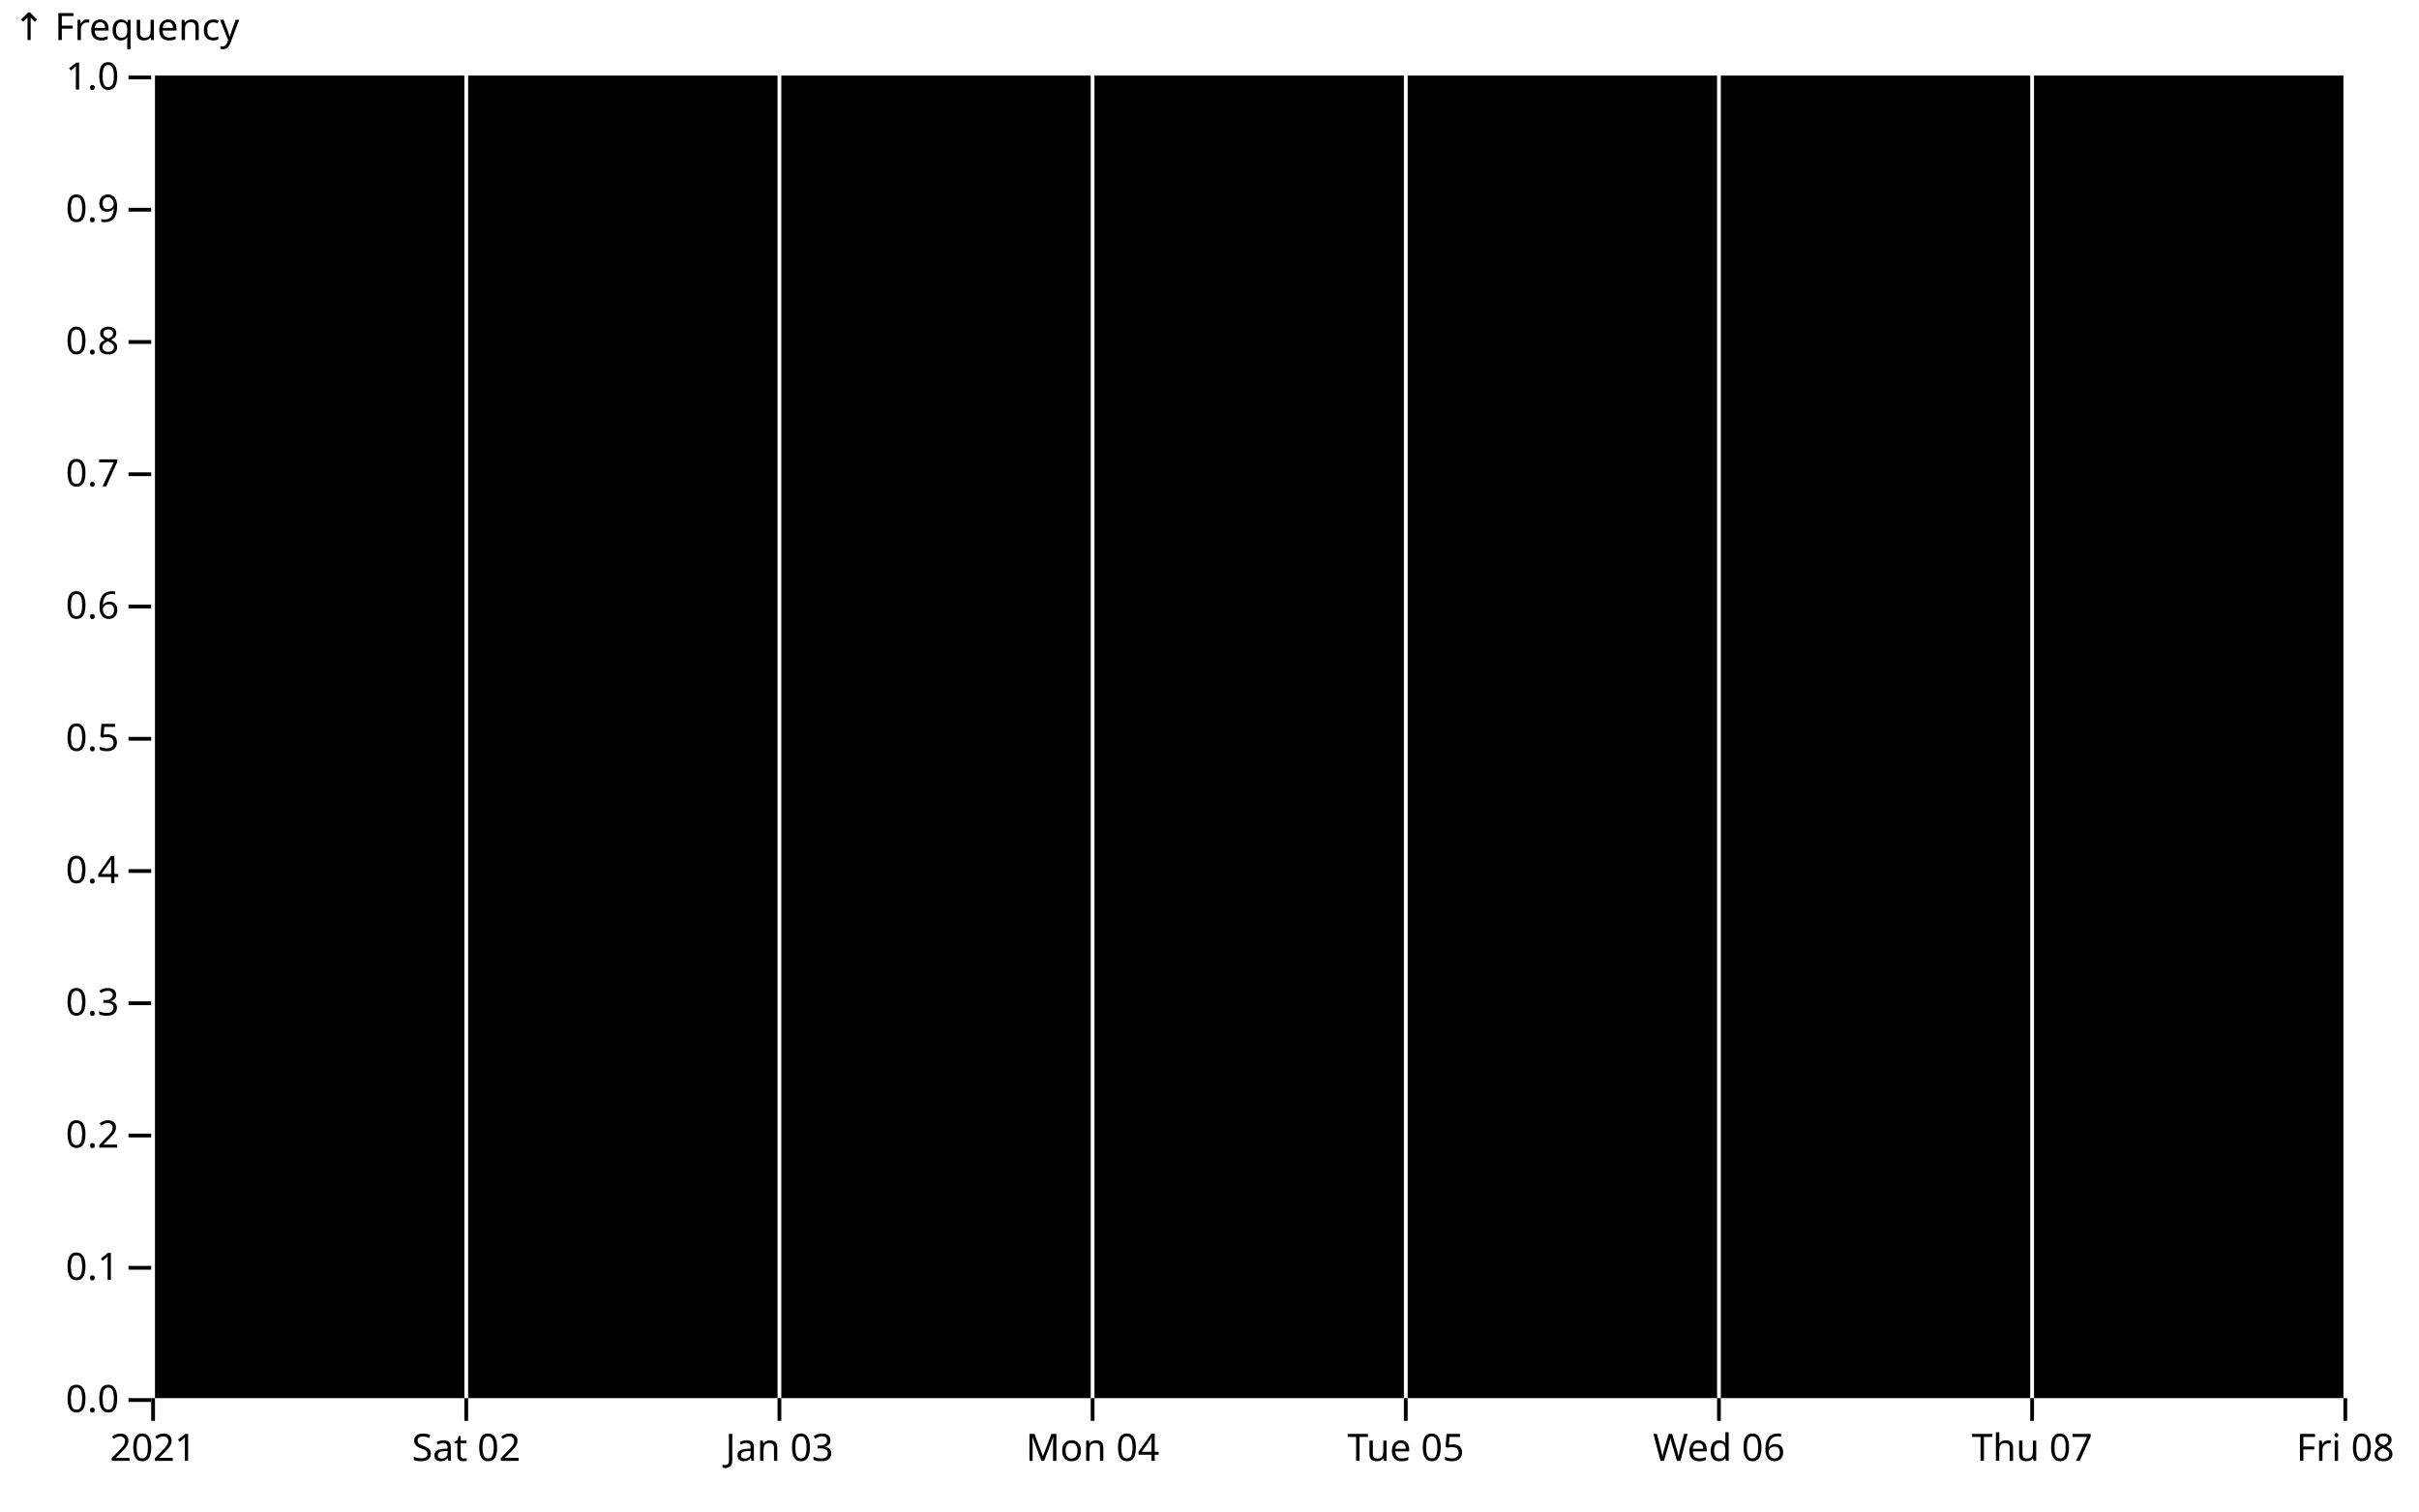
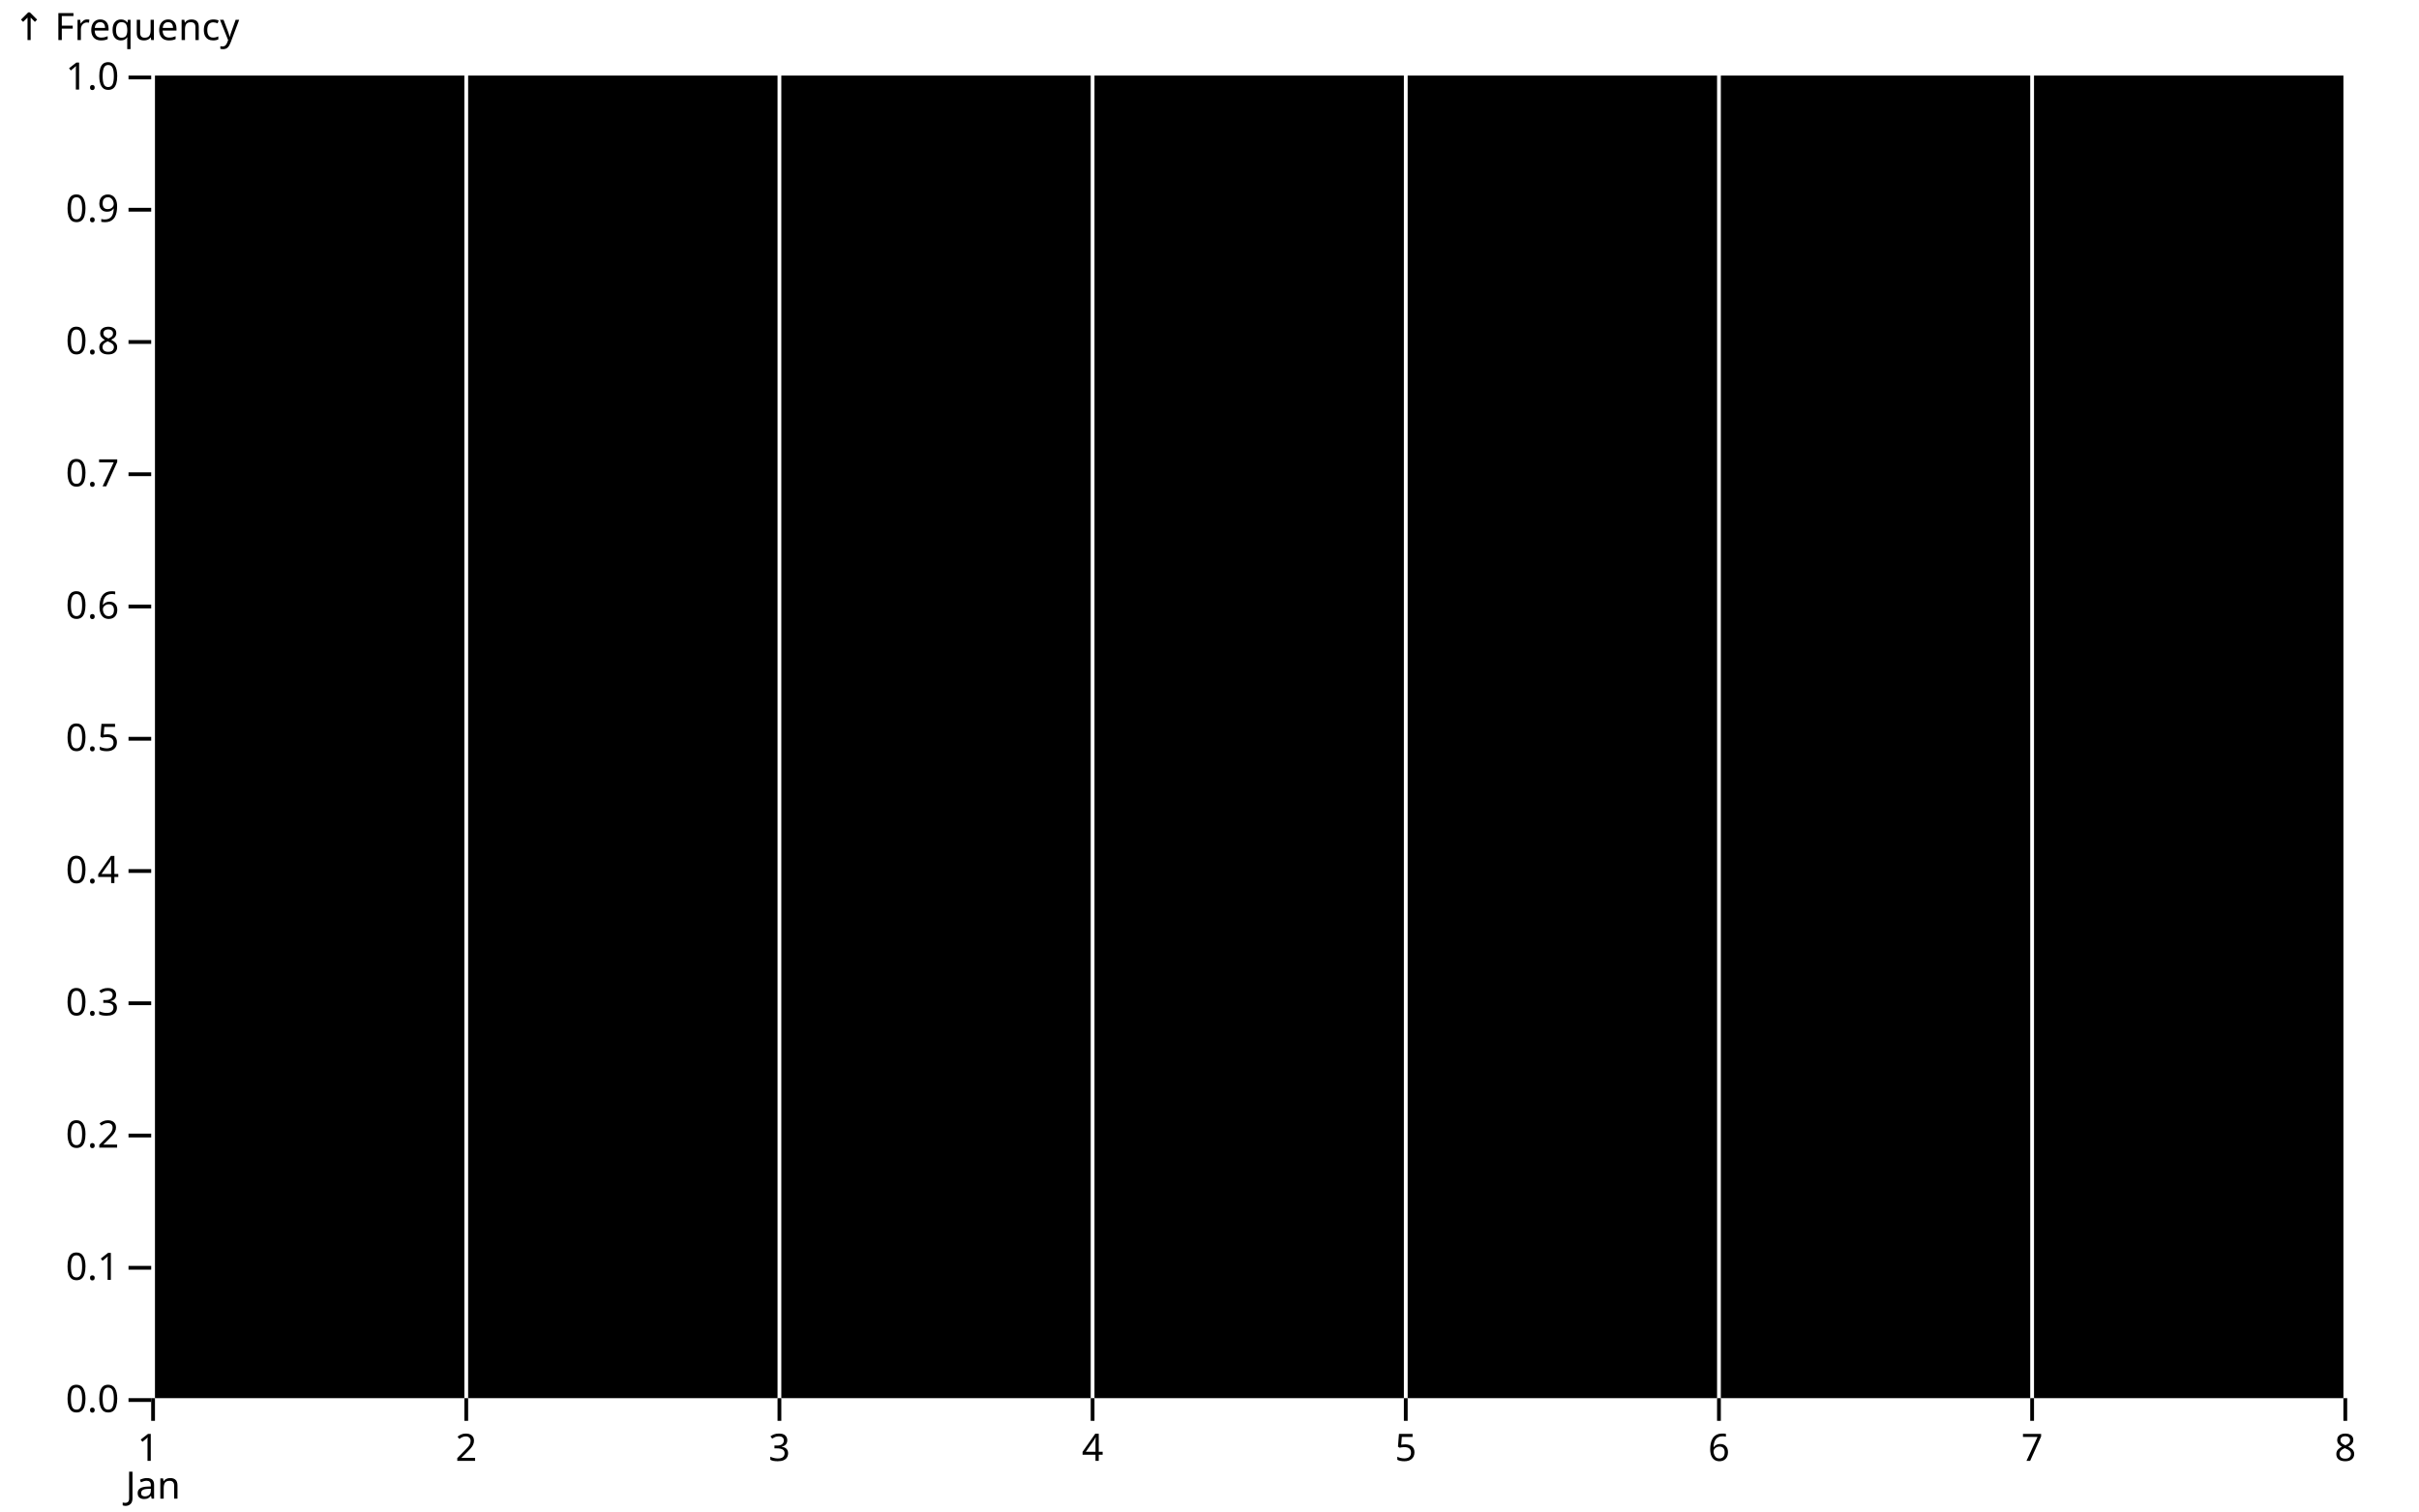
<svg xmlns="http://www.w3.org/2000/svg" class="plot" fill="currentColor" font-family="system-ui, sans-serif" font-size="10" text-anchor="middle" width="640" height="400" viewBox="0 0 640 400">
  <style>
    .plot {
      display: block;
      background: white;
      height: auto;
      height: intrinsic;
      max-width: 100%;
    }

    .plot text,
    .plot tspan {
      white-space: pre;
    }
  </style>
  <g aria-label="y-axis tick" fill="none" stroke="currentColor" transform="translate(0,0.5)">
    <path transform="translate(40,370)" d="M0,0L-6,0" />
    <path transform="translate(40,335)" d="M0,0L-6,0" />
    <path transform="translate(40,300)" d="M0,0L-6,0" />
    <path transform="translate(40,265)" d="M0,0L-6,0" />
    <path transform="translate(40,230)" d="M0,0L-6,0" />
    <path transform="translate(40,195)" d="M0,0L-6,0" />
    <path transform="translate(40,160)" d="M0,0L-6,0" />
    <path transform="translate(40,125)" d="M0,0L-6,0" />
    <path transform="translate(40,90)" d="M0,0L-6,0" />
    <path transform="translate(40,55)" d="M0,0L-6,0" />
    <path transform="translate(40,20)" d="M0,0L-6,0" />
  </g>
  <g aria-label="y-axis tick label" text-anchor="end" font-variant="tabular-nums" transform="translate(-8.5,0.5)">
    <text y="0.32em" transform="translate(40,370)">0.0</text>
    <text y="0.32em" transform="translate(40,335)">0.1</text>
    <text y="0.32em" transform="translate(40,300)">0.2</text>
    <text y="0.32em" transform="translate(40,265)">0.3</text>
    <text y="0.32em" transform="translate(40,230)">0.4</text>
    <text y="0.32em" transform="translate(40,195)">0.5</text>
    <text y="0.32em" transform="translate(40,160)">0.6</text>
    <text y="0.32em" transform="translate(40,125)">0.7</text>
    <text y="0.32em" transform="translate(40,90)">0.8</text>
    <text y="0.32em" transform="translate(40,55)">0.9</text>
    <text y="0.32em" transform="translate(40,20)">1.0</text>
  </g>
  <g aria-label="y-axis label" text-anchor="start" transform="translate(-36.5,-16.5)">
    <text y="0.71em" transform="translate(40,20)">↑ Frequency</text>
  </g>
  <g aria-label="x-axis tick" fill="none" stroke="currentColor" transform="translate(0.5,0)">
    <path transform="translate(40,370)" d="M0,0L0,6" />
    <path transform="translate(122.8571,370)" d="M0,0L0,6" />
    <path transform="translate(205.7143,370)" d="M0,0L0,6" />
    <path transform="translate(288.5714,370)" d="M0,0L0,6" />
    <path transform="translate(371.4286,370)" d="M0,0L0,6" />
    <path transform="translate(454.2857,370)" d="M0,0L0,6" />
    <path transform="translate(537.1429,370)" d="M0,0L0,6" />
    <path transform="translate(620,370)" d="M0,0L0,6" />
  </g>
  <g aria-label="x-axis tick label" font-variant="tabular-nums" transform="translate(0.5,9.5)">
-     <text y="0.71em" transform="translate(40,370)">2021</text>
-     <text y="0.71em" transform="translate(122.8571,370)">Sat 02</text>
-     <text y="0.71em" transform="translate(205.7143,370)">Jan 03</text>
-     <text y="0.71em" transform="translate(288.5714,370)">Mon 04</text>
-     <text y="0.71em" transform="translate(371.4286,370)">Tue 05</text>
-     <text y="0.71em" transform="translate(454.2857,370)">Wed 06</text>
-     <text y="0.71em" transform="translate(537.1429,370)">Thu 07</text>
-     <text y="0.71em" transform="translate(620,370)">Fri 08</text>
+     <text transform="translate(40,370)">
+       <tspan x="0" y="0.71em">1</tspan>
+       <tspan x="0" dy="1em">Jan</tspan>
+     </text>
+     <text y="0.71em" transform="translate(122.8571,370)">2</text>
+     <text y="0.71em" transform="translate(205.7143,370)">3</text>
+     <text y="0.71em" transform="translate(288.5714,370)">4</text>
+     <text y="0.71em" transform="translate(371.4286,370)">5</text>
+     <text y="0.71em" transform="translate(454.2857,370)">6</text>
+     <text y="0.71em" transform="translate(537.1429,370)">7</text>
+     <text y="0.71em" transform="translate(620,370)">8</text>
  </g>
  <g aria-label="rect">
    <rect x="41" y="20" width="81.857" height="350" />
    <rect x="123.857" y="20" width="81.857" height="350" />
    <rect x="206.714" y="20" width="81.857" height="350" />
    <rect x="289.571" y="20" width="81.857" height="350" />
    <rect x="372.429" y="20" width="81.857" height="350" />
    <rect x="455.286" y="20" width="81.857" height="350" />
    <rect x="538.143" y="20" width="81.857" height="350" />
  </g>
</svg>
